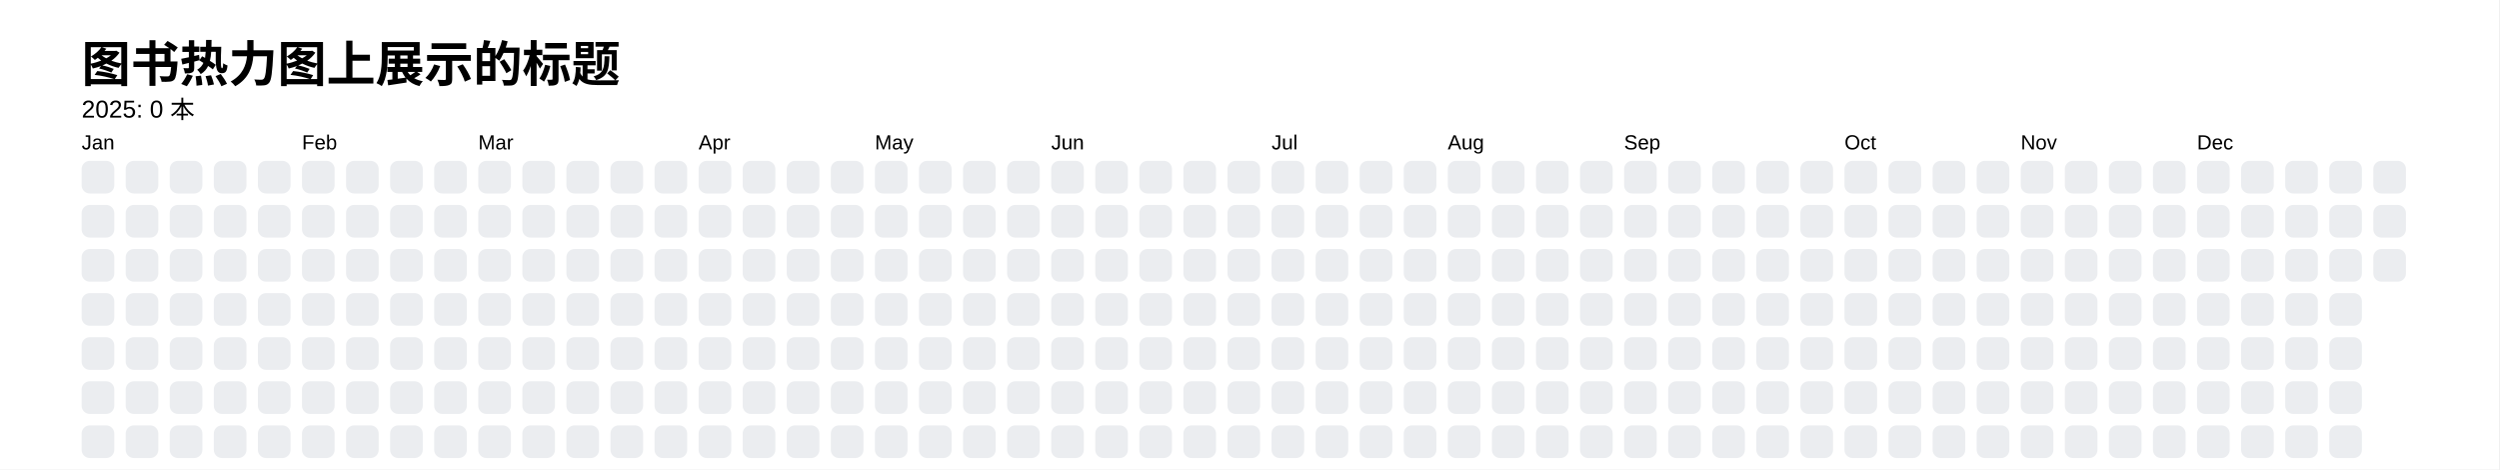
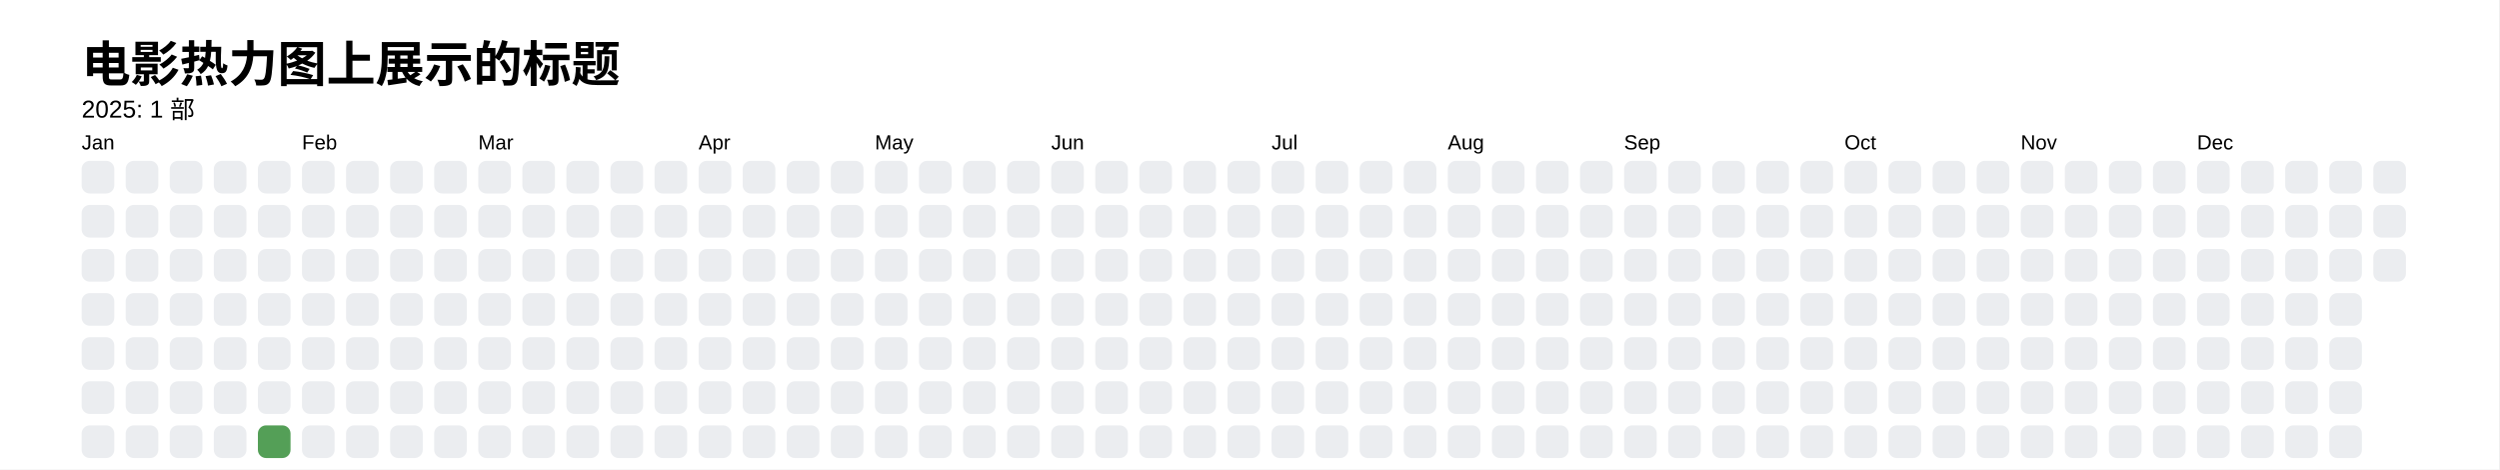
<svg xmlns="http://www.w3.org/2000/svg" baseProfile="full" height="57.5mm" version="1.1" viewBox="0,0,306.2,57.5" width="306.2mm">
  <defs />
  <rect fill="#FFFFFF" height="57.5" width="306.2" x="0" y="0" />
-   <text fill="#000000" style="font-size:6px; font-family:Arial; font-weight:bold;" x="10" y="10">图书热力图上展示的标题</text>
-   <text fill="#000000" style="font-size:3px; font-family:Arial;" x="10" y="14.4">2025: 0 本</text>
+   <text fill="#000000" style="font-size:6px; font-family:Arial; font-weight:bold;" x="10" y="10">电影热力图上展示的标题</text>
+   <text fill="#000000" style="font-size:3px; font-family:Arial;" x="10" y="14.4">2025: 1 部</text>
  <text fill="#000000" style="font-size:2.5px; font-family:Arial" x="10" y="18.3">Jan</text>
  <rect fill="#EBEDF0" height="4" rx="1" ry="1" width="4" x="10" y="19.7" />
  <rect fill="#EBEDF0" height="4" rx="1" ry="1" width="4" x="10" y="25.1" />
  <rect fill="#EBEDF0" height="4" rx="1" ry="1" width="4" x="10" y="30.5" />
  <rect fill="#EBEDF0" height="4" rx="1" ry="1" width="4" x="10" y="35.9" />
  <rect fill="#EBEDF0" height="4" rx="1" ry="1" width="4" x="10" y="41.3" />
  <rect fill="#EBEDF0" height="4" rx="1" ry="1" width="4" x="10" y="46.7" />
  <rect fill="#EBEDF0" height="4" rx="1" ry="1" width="4" x="10" y="52.1" />
  <rect fill="#EBEDF0" height="4" rx="1" ry="1" width="4" x="15.4" y="19.7" />
  <rect fill="#EBEDF0" height="4" rx="1" ry="1" width="4" x="15.4" y="25.1" />
  <rect fill="#EBEDF0" height="4" rx="1" ry="1" width="4" x="15.4" y="30.5" />
  <rect fill="#EBEDF0" height="4" rx="1" ry="1" width="4" x="15.4" y="35.9" />
  <rect fill="#EBEDF0" height="4" rx="1" ry="1" width="4" x="15.4" y="41.3" />
  <rect fill="#EBEDF0" height="4" rx="1" ry="1" width="4" x="15.4" y="46.7" />
  <rect fill="#EBEDF0" height="4" rx="1" ry="1" width="4" x="15.4" y="52.1" />
  <rect fill="#EBEDF0" height="4" rx="1" ry="1" width="4" x="20.8" y="19.7" />
  <rect fill="#EBEDF0" height="4" rx="1" ry="1" width="4" x="20.8" y="25.1" />
  <rect fill="#EBEDF0" height="4" rx="1" ry="1" width="4" x="20.8" y="30.5" />
  <rect fill="#EBEDF0" height="4" rx="1" ry="1" width="4" x="20.8" y="35.9" />
  <rect fill="#EBEDF0" height="4" rx="1" ry="1" width="4" x="20.8" y="41.3" />
  <rect fill="#EBEDF0" height="4" rx="1" ry="1" width="4" x="20.8" y="46.7" />
  <rect fill="#EBEDF0" height="4" rx="1" ry="1" width="4" x="20.8" y="52.1" />
  <rect fill="#EBEDF0" height="4" rx="1" ry="1" width="4" x="26.2" y="19.7" />
  <rect fill="#EBEDF0" height="4" rx="1" ry="1" width="4" x="26.2" y="25.1" />
  <rect fill="#EBEDF0" height="4" rx="1" ry="1" width="4" x="26.2" y="30.5" />
  <rect fill="#EBEDF0" height="4" rx="1" ry="1" width="4" x="26.2" y="35.9" />
  <rect fill="#EBEDF0" height="4" rx="1" ry="1" width="4" x="26.2" y="41.3" />
  <rect fill="#EBEDF0" height="4" rx="1" ry="1" width="4" x="26.2" y="46.7" />
  <rect fill="#EBEDF0" height="4" rx="1" ry="1" width="4" x="26.2" y="52.1" />
  <rect fill="#EBEDF0" height="4" rx="1" ry="1" width="4" x="31.6" y="19.7" />
  <rect fill="#EBEDF0" height="4" rx="1" ry="1" width="4" x="31.6" y="25.1" />
  <rect fill="#EBEDF0" height="4" rx="1" ry="1" width="4" x="31.6" y="30.5" />
  <rect fill="#EBEDF0" height="4" rx="1" ry="1" width="4" x="31.6" y="35.9" />
  <rect fill="#EBEDF0" height="4" rx="1" ry="1" width="4" x="31.6" y="41.3" />
  <rect fill="#EBEDF0" height="4" rx="1" ry="1" width="4" x="31.6" y="46.7" />
-   <rect fill="#EBEDF0" height="4" rx="1" ry="1" width="4" x="31.6" y="52.1" />
+   <rect fill="#549f57" height="4" rx="1" ry="1" width="4" x="31.6" y="52.1" />
  <text fill="#000000" style="font-size:2.5px; font-family:Arial" x="37.0" y="18.3">Feb</text>
  <rect fill="#EBEDF0" height="4" rx="1" ry="1" width="4" x="37.0" y="19.7" />
  <rect fill="#EBEDF0" height="4" rx="1" ry="1" width="4" x="37.0" y="25.1" />
  <rect fill="#EBEDF0" height="4" rx="1" ry="1" width="4" x="37.0" y="30.5" />
  <rect fill="#EBEDF0" height="4" rx="1" ry="1" width="4" x="37.0" y="35.9" />
  <rect fill="#EBEDF0" height="4" rx="1" ry="1" width="4" x="37.0" y="41.3" />
  <rect fill="#EBEDF0" height="4" rx="1" ry="1" width="4" x="37.0" y="46.7" />
  <rect fill="#EBEDF0" height="4" rx="1" ry="1" width="4" x="37.0" y="52.1" />
  <rect fill="#EBEDF0" height="4" rx="1" ry="1" width="4" x="42.4" y="19.7" />
  <rect fill="#EBEDF0" height="4" rx="1" ry="1" width="4" x="42.4" y="25.1" />
  <rect fill="#EBEDF0" height="4" rx="1" ry="1" width="4" x="42.4" y="30.5" />
  <rect fill="#EBEDF0" height="4" rx="1" ry="1" width="4" x="42.4" y="35.9" />
  <rect fill="#EBEDF0" height="4" rx="1" ry="1" width="4" x="42.4" y="41.3" />
  <rect fill="#EBEDF0" height="4" rx="1" ry="1" width="4" x="42.4" y="46.7" />
  <rect fill="#EBEDF0" height="4" rx="1" ry="1" width="4" x="42.4" y="52.1" />
  <rect fill="#EBEDF0" height="4" rx="1" ry="1" width="4" x="47.8" y="19.7" />
  <rect fill="#EBEDF0" height="4" rx="1" ry="1" width="4" x="47.8" y="25.1" />
  <rect fill="#EBEDF0" height="4" rx="1" ry="1" width="4" x="47.8" y="30.5" />
  <rect fill="#EBEDF0" height="4" rx="1" ry="1" width="4" x="47.8" y="35.9" />
  <rect fill="#EBEDF0" height="4" rx="1" ry="1" width="4" x="47.8" y="41.3" />
  <rect fill="#EBEDF0" height="4" rx="1" ry="1" width="4" x="47.8" y="46.7" />
  <rect fill="#EBEDF0" height="4" rx="1" ry="1" width="4" x="47.8" y="52.1" />
  <rect fill="#EBEDF0" height="4" rx="1" ry="1" width="4" x="53.2" y="19.7" />
  <rect fill="#EBEDF0" height="4" rx="1" ry="1" width="4" x="53.2" y="25.1" />
  <rect fill="#EBEDF0" height="4" rx="1" ry="1" width="4" x="53.2" y="30.5" />
  <rect fill="#EBEDF0" height="4" rx="1" ry="1" width="4" x="53.2" y="35.9" />
  <rect fill="#EBEDF0" height="4" rx="1" ry="1" width="4" x="53.2" y="41.3" />
  <rect fill="#EBEDF0" height="4" rx="1" ry="1" width="4" x="53.2" y="46.7" />
  <rect fill="#EBEDF0" height="4" rx="1" ry="1" width="4" x="53.2" y="52.1" />
  <text fill="#000000" style="font-size:2.5px; font-family:Arial" x="58.6" y="18.3">Mar</text>
  <rect fill="#EBEDF0" height="4" rx="1" ry="1" width="4" x="58.6" y="19.7" />
  <rect fill="#EBEDF0" height="4" rx="1" ry="1" width="4" x="58.6" y="25.1" />
  <rect fill="#EBEDF0" height="4" rx="1" ry="1" width="4" x="58.6" y="30.5" />
  <rect fill="#EBEDF0" height="4" rx="1" ry="1" width="4" x="58.6" y="35.9" />
  <rect fill="#EBEDF0" height="4" rx="1" ry="1" width="4" x="58.6" y="41.3" />
  <rect fill="#EBEDF0" height="4" rx="1" ry="1" width="4" x="58.6" y="46.7" />
  <rect fill="#EBEDF0" height="4" rx="1" ry="1" width="4" x="58.6" y="52.1" />
  <rect fill="#EBEDF0" height="4" rx="1" ry="1" width="4" x="64" y="19.7" />
  <rect fill="#EBEDF0" height="4" rx="1" ry="1" width="4" x="64" y="25.1" />
  <rect fill="#EBEDF0" height="4" rx="1" ry="1" width="4" x="64" y="30.5" />
  <rect fill="#EBEDF0" height="4" rx="1" ry="1" width="4" x="64" y="35.9" />
  <rect fill="#EBEDF0" height="4" rx="1" ry="1" width="4" x="64" y="41.3" />
  <rect fill="#EBEDF0" height="4" rx="1" ry="1" width="4" x="64" y="46.7" />
  <rect fill="#EBEDF0" height="4" rx="1" ry="1" width="4" x="64" y="52.1" />
  <rect fill="#EBEDF0" height="4" rx="1" ry="1" width="4" x="69.4" y="19.7" />
  <rect fill="#EBEDF0" height="4" rx="1" ry="1" width="4" x="69.4" y="25.1" />
  <rect fill="#EBEDF0" height="4" rx="1" ry="1" width="4" x="69.4" y="30.5" />
  <rect fill="#EBEDF0" height="4" rx="1" ry="1" width="4" x="69.4" y="35.9" />
  <rect fill="#EBEDF0" height="4" rx="1" ry="1" width="4" x="69.4" y="41.3" />
  <rect fill="#EBEDF0" height="4" rx="1" ry="1" width="4" x="69.4" y="46.7" />
  <rect fill="#EBEDF0" height="4" rx="1" ry="1" width="4" x="69.4" y="52.1" />
  <rect fill="#EBEDF0" height="4" rx="1" ry="1" width="4" x="74.8" y="19.7" />
  <rect fill="#EBEDF0" height="4" rx="1" ry="1" width="4" x="74.8" y="25.1" />
  <rect fill="#EBEDF0" height="4" rx="1" ry="1" width="4" x="74.8" y="30.5" />
  <rect fill="#EBEDF0" height="4" rx="1" ry="1" width="4" x="74.8" y="35.9" />
  <rect fill="#EBEDF0" height="4" rx="1" ry="1" width="4" x="74.8" y="41.3" />
  <rect fill="#EBEDF0" height="4" rx="1" ry="1" width="4" x="74.8" y="46.7" />
  <rect fill="#EBEDF0" height="4" rx="1" ry="1" width="4" x="74.8" y="52.1" />
  <rect fill="#EBEDF0" height="4" rx="1" ry="1" width="4" x="80.2" y="19.7" />
  <rect fill="#EBEDF0" height="4" rx="1" ry="1" width="4" x="80.2" y="25.1" />
  <rect fill="#EBEDF0" height="4" rx="1" ry="1" width="4" x="80.2" y="30.5" />
  <rect fill="#EBEDF0" height="4" rx="1" ry="1" width="4" x="80.2" y="35.9" />
  <rect fill="#EBEDF0" height="4" rx="1" ry="1" width="4" x="80.2" y="41.3" />
  <rect fill="#EBEDF0" height="4" rx="1" ry="1" width="4" x="80.2" y="46.7" />
  <rect fill="#EBEDF0" height="4" rx="1" ry="1" width="4" x="80.2" y="52.1" />
  <text fill="#000000" style="font-size:2.5px; font-family:Arial" x="85.6" y="18.3">Apr</text>
  <rect fill="#EBEDF0" height="4" rx="1" ry="1" width="4" x="85.6" y="19.7" />
  <rect fill="#EBEDF0" height="4" rx="1" ry="1" width="4" x="85.6" y="25.1" />
  <rect fill="#EBEDF0" height="4" rx="1" ry="1" width="4" x="85.6" y="30.5" />
  <rect fill="#EBEDF0" height="4" rx="1" ry="1" width="4" x="85.6" y="35.9" />
  <rect fill="#EBEDF0" height="4" rx="1" ry="1" width="4" x="85.6" y="41.3" />
  <rect fill="#EBEDF0" height="4" rx="1" ry="1" width="4" x="85.6" y="46.7" />
  <rect fill="#EBEDF0" height="4" rx="1" ry="1" width="4" x="85.6" y="52.1" />
  <rect fill="#EBEDF0" height="4" rx="1" ry="1" width="4" x="91" y="19.7" />
  <rect fill="#EBEDF0" height="4" rx="1" ry="1" width="4" x="91" y="25.1" />
  <rect fill="#EBEDF0" height="4" rx="1" ry="1" width="4" x="91" y="30.5" />
  <rect fill="#EBEDF0" height="4" rx="1" ry="1" width="4" x="91" y="35.9" />
  <rect fill="#EBEDF0" height="4" rx="1" ry="1" width="4" x="91" y="41.3" />
  <rect fill="#EBEDF0" height="4" rx="1" ry="1" width="4" x="91" y="46.7" />
  <rect fill="#EBEDF0" height="4" rx="1" ry="1" width="4" x="91" y="52.1" />
  <rect fill="#EBEDF0" height="4" rx="1" ry="1" width="4" x="96.4" y="19.7" />
  <rect fill="#EBEDF0" height="4" rx="1" ry="1" width="4" x="96.4" y="25.1" />
  <rect fill="#EBEDF0" height="4" rx="1" ry="1" width="4" x="96.4" y="30.5" />
  <rect fill="#EBEDF0" height="4" rx="1" ry="1" width="4" x="96.4" y="35.9" />
  <rect fill="#EBEDF0" height="4" rx="1" ry="1" width="4" x="96.4" y="41.3" />
  <rect fill="#EBEDF0" height="4" rx="1" ry="1" width="4" x="96.4" y="46.7" />
  <rect fill="#EBEDF0" height="4" rx="1" ry="1" width="4" x="96.4" y="52.1" />
  <rect fill="#EBEDF0" height="4" rx="1" ry="1" width="4" x="101.8" y="19.7" />
  <rect fill="#EBEDF0" height="4" rx="1" ry="1" width="4" x="101.8" y="25.1" />
  <rect fill="#EBEDF0" height="4" rx="1" ry="1" width="4" x="101.8" y="30.5" />
  <rect fill="#EBEDF0" height="4" rx="1" ry="1" width="4" x="101.8" y="35.9" />
  <rect fill="#EBEDF0" height="4" rx="1" ry="1" width="4" x="101.8" y="41.3" />
  <rect fill="#EBEDF0" height="4" rx="1" ry="1" width="4" x="101.8" y="46.7" />
  <rect fill="#EBEDF0" height="4" rx="1" ry="1" width="4" x="101.8" y="52.1" />
  <text fill="#000000" style="font-size:2.5px; font-family:Arial" x="107.2" y="18.3">May</text>
  <rect fill="#EBEDF0" height="4" rx="1" ry="1" width="4" x="107.2" y="19.7" />
  <rect fill="#EBEDF0" height="4" rx="1" ry="1" width="4" x="107.2" y="25.1" />
  <rect fill="#EBEDF0" height="4" rx="1" ry="1" width="4" x="107.2" y="30.5" />
  <rect fill="#EBEDF0" height="4" rx="1" ry="1" width="4" x="107.2" y="35.9" />
  <rect fill="#EBEDF0" height="4" rx="1" ry="1" width="4" x="107.2" y="41.3" />
  <rect fill="#EBEDF0" height="4" rx="1" ry="1" width="4" x="107.2" y="46.7" />
  <rect fill="#EBEDF0" height="4" rx="1" ry="1" width="4" x="107.2" y="52.1" />
  <rect fill="#EBEDF0" height="4" rx="1" ry="1" width="4" x="112.6" y="19.7" />
  <rect fill="#EBEDF0" height="4" rx="1" ry="1" width="4" x="112.6" y="25.1" />
  <rect fill="#EBEDF0" height="4" rx="1" ry="1" width="4" x="112.6" y="30.5" />
  <rect fill="#EBEDF0" height="4" rx="1" ry="1" width="4" x="112.6" y="35.9" />
  <rect fill="#EBEDF0" height="4" rx="1" ry="1" width="4" x="112.6" y="41.3" />
  <rect fill="#EBEDF0" height="4" rx="1" ry="1" width="4" x="112.6" y="46.7" />
  <rect fill="#EBEDF0" height="4" rx="1" ry="1" width="4" x="112.6" y="52.1" />
  <rect fill="#EBEDF0" height="4" rx="1" ry="1" width="4" x="118" y="19.7" />
  <rect fill="#EBEDF0" height="4" rx="1" ry="1" width="4" x="118" y="25.1" />
  <rect fill="#EBEDF0" height="4" rx="1" ry="1" width="4" x="118" y="30.5" />
  <rect fill="#EBEDF0" height="4" rx="1" ry="1" width="4" x="118" y="35.9" />
  <rect fill="#EBEDF0" height="4" rx="1" ry="1" width="4" x="118" y="41.3" />
  <rect fill="#EBEDF0" height="4" rx="1" ry="1" width="4" x="118" y="46.7" />
  <rect fill="#EBEDF0" height="4" rx="1" ry="1" width="4" x="118" y="52.1" />
  <rect fill="#EBEDF0" height="4" rx="1" ry="1" width="4" x="123.4" y="19.7" />
  <rect fill="#EBEDF0" height="4" rx="1" ry="1" width="4" x="123.4" y="25.1" />
  <rect fill="#EBEDF0" height="4" rx="1" ry="1" width="4" x="123.4" y="30.5" />
  <rect fill="#EBEDF0" height="4" rx="1" ry="1" width="4" x="123.4" y="35.9" />
  <rect fill="#EBEDF0" height="4" rx="1" ry="1" width="4" x="123.4" y="41.3" />
  <rect fill="#EBEDF0" height="4" rx="1" ry="1" width="4" x="123.4" y="46.7" />
  <rect fill="#EBEDF0" height="4" rx="1" ry="1" width="4" x="123.4" y="52.1" />
  <text fill="#000000" style="font-size:2.5px; font-family:Arial" x="128.8" y="18.3">Jun</text>
  <rect fill="#EBEDF0" height="4" rx="1" ry="1" width="4" x="128.8" y="19.7" />
  <rect fill="#EBEDF0" height="4" rx="1" ry="1" width="4" x="128.8" y="25.1" />
  <rect fill="#EBEDF0" height="4" rx="1" ry="1" width="4" x="128.8" y="30.5" />
  <rect fill="#EBEDF0" height="4" rx="1" ry="1" width="4" x="128.8" y="35.9" />
  <rect fill="#EBEDF0" height="4" rx="1" ry="1" width="4" x="128.8" y="41.3" />
  <rect fill="#EBEDF0" height="4" rx="1" ry="1" width="4" x="128.8" y="46.7" />
  <rect fill="#EBEDF0" height="4" rx="1" ry="1" width="4" x="128.8" y="52.1" />
  <rect fill="#EBEDF0" height="4" rx="1" ry="1" width="4" x="134.2" y="19.7" />
  <rect fill="#EBEDF0" height="4" rx="1" ry="1" width="4" x="134.2" y="25.1" />
  <rect fill="#EBEDF0" height="4" rx="1" ry="1" width="4" x="134.2" y="30.5" />
  <rect fill="#EBEDF0" height="4" rx="1" ry="1" width="4" x="134.2" y="35.9" />
  <rect fill="#EBEDF0" height="4" rx="1" ry="1" width="4" x="134.2" y="41.3" />
  <rect fill="#EBEDF0" height="4" rx="1" ry="1" width="4" x="134.2" y="46.7" />
  <rect fill="#EBEDF0" height="4" rx="1" ry="1" width="4" x="134.2" y="52.1" />
  <rect fill="#EBEDF0" height="4" rx="1" ry="1" width="4" x="139.6" y="19.7" />
  <rect fill="#EBEDF0" height="4" rx="1" ry="1" width="4" x="139.6" y="25.1" />
  <rect fill="#EBEDF0" height="4" rx="1" ry="1" width="4" x="139.6" y="30.5" />
  <rect fill="#EBEDF0" height="4" rx="1" ry="1" width="4" x="139.6" y="35.9" />
  <rect fill="#EBEDF0" height="4" rx="1" ry="1" width="4" x="139.6" y="41.3" />
  <rect fill="#EBEDF0" height="4" rx="1" ry="1" width="4" x="139.6" y="46.7" />
  <rect fill="#EBEDF0" height="4" rx="1" ry="1" width="4" x="139.6" y="52.1" />
  <rect fill="#EBEDF0" height="4" rx="1" ry="1" width="4" x="145" y="19.7" />
  <rect fill="#EBEDF0" height="4" rx="1" ry="1" width="4" x="145" y="25.1" />
  <rect fill="#EBEDF0" height="4" rx="1" ry="1" width="4" x="145" y="30.5" />
  <rect fill="#EBEDF0" height="4" rx="1" ry="1" width="4" x="145" y="35.9" />
  <rect fill="#EBEDF0" height="4" rx="1" ry="1" width="4" x="145" y="41.3" />
  <rect fill="#EBEDF0" height="4" rx="1" ry="1" width="4" x="145" y="46.7" />
  <rect fill="#EBEDF0" height="4" rx="1" ry="1" width="4" x="145" y="52.1" />
  <rect fill="#EBEDF0" height="4" rx="1" ry="1" width="4" x="150.4" y="19.7" />
  <rect fill="#EBEDF0" height="4" rx="1" ry="1" width="4" x="150.4" y="25.1" />
  <rect fill="#EBEDF0" height="4" rx="1" ry="1" width="4" x="150.4" y="30.5" />
  <rect fill="#EBEDF0" height="4" rx="1" ry="1" width="4" x="150.4" y="35.9" />
  <rect fill="#EBEDF0" height="4" rx="1" ry="1" width="4" x="150.4" y="41.3" />
  <rect fill="#EBEDF0" height="4" rx="1" ry="1" width="4" x="150.4" y="46.7" />
  <rect fill="#EBEDF0" height="4" rx="1" ry="1" width="4" x="150.4" y="52.1" />
  <text fill="#000000" style="font-size:2.5px; font-family:Arial" x="155.8" y="18.3">Jul</text>
  <rect fill="#EBEDF0" height="4" rx="1" ry="1" width="4" x="155.8" y="19.7" />
  <rect fill="#EBEDF0" height="4" rx="1" ry="1" width="4" x="155.8" y="25.1" />
  <rect fill="#EBEDF0" height="4" rx="1" ry="1" width="4" x="155.8" y="30.5" />
  <rect fill="#EBEDF0" height="4" rx="1" ry="1" width="4" x="155.8" y="35.9" />
  <rect fill="#EBEDF0" height="4" rx="1" ry="1" width="4" x="155.8" y="41.3" />
  <rect fill="#EBEDF0" height="4" rx="1" ry="1" width="4" x="155.8" y="46.7" />
  <rect fill="#EBEDF0" height="4" rx="1" ry="1" width="4" x="155.8" y="52.1" />
  <rect fill="#EBEDF0" height="4" rx="1" ry="1" width="4" x="161.2" y="19.7" />
  <rect fill="#EBEDF0" height="4" rx="1" ry="1" width="4" x="161.2" y="25.1" />
  <rect fill="#EBEDF0" height="4" rx="1" ry="1" width="4" x="161.2" y="30.5" />
  <rect fill="#EBEDF0" height="4" rx="1" ry="1" width="4" x="161.2" y="35.9" />
  <rect fill="#EBEDF0" height="4" rx="1" ry="1" width="4" x="161.2" y="41.3" />
  <rect fill="#EBEDF0" height="4" rx="1" ry="1" width="4" x="161.2" y="46.7" />
  <rect fill="#EBEDF0" height="4" rx="1" ry="1" width="4" x="161.2" y="52.1" />
  <rect fill="#EBEDF0" height="4" rx="1" ry="1" width="4" x="166.6" y="19.7" />
  <rect fill="#EBEDF0" height="4" rx="1" ry="1" width="4" x="166.6" y="25.1" />
  <rect fill="#EBEDF0" height="4" rx="1" ry="1" width="4" x="166.6" y="30.5" />
  <rect fill="#EBEDF0" height="4" rx="1" ry="1" width="4" x="166.6" y="35.9" />
  <rect fill="#EBEDF0" height="4" rx="1" ry="1" width="4" x="166.6" y="41.3" />
  <rect fill="#EBEDF0" height="4" rx="1" ry="1" width="4" x="166.6" y="46.7" />
  <rect fill="#EBEDF0" height="4" rx="1" ry="1" width="4" x="166.6" y="52.1" />
  <rect fill="#EBEDF0" height="4" rx="1" ry="1" width="4" x="172" y="19.7" />
  <rect fill="#EBEDF0" height="4" rx="1" ry="1" width="4" x="172" y="25.1" />
  <rect fill="#EBEDF0" height="4" rx="1" ry="1" width="4" x="172" y="30.5" />
  <rect fill="#EBEDF0" height="4" rx="1" ry="1" width="4" x="172" y="35.9" />
  <rect fill="#EBEDF0" height="4" rx="1" ry="1" width="4" x="172" y="41.3" />
  <rect fill="#EBEDF0" height="4" rx="1" ry="1" width="4" x="172" y="46.7" />
  <rect fill="#EBEDF0" height="4" rx="1" ry="1" width="4" x="172" y="52.1" />
  <text fill="#000000" style="font-size:2.5px; font-family:Arial" x="177.4" y="18.3">Aug</text>
  <rect fill="#EBEDF0" height="4" rx="1" ry="1" width="4" x="177.4" y="19.7" />
  <rect fill="#EBEDF0" height="4" rx="1" ry="1" width="4" x="177.4" y="25.1" />
  <rect fill="#EBEDF0" height="4" rx="1" ry="1" width="4" x="177.4" y="30.5" />
  <rect fill="#EBEDF0" height="4" rx="1" ry="1" width="4" x="177.4" y="35.9" />
  <rect fill="#EBEDF0" height="4" rx="1" ry="1" width="4" x="177.4" y="41.3" />
  <rect fill="#EBEDF0" height="4" rx="1" ry="1" width="4" x="177.4" y="46.7" />
  <rect fill="#EBEDF0" height="4" rx="1" ry="1" width="4" x="177.4" y="52.1" />
  <rect fill="#EBEDF0" height="4" rx="1" ry="1" width="4" x="182.8" y="19.7" />
  <rect fill="#EBEDF0" height="4" rx="1" ry="1" width="4" x="182.8" y="25.1" />
  <rect fill="#EBEDF0" height="4" rx="1" ry="1" width="4" x="182.8" y="30.5" />
  <rect fill="#EBEDF0" height="4" rx="1" ry="1" width="4" x="182.8" y="35.9" />
  <rect fill="#EBEDF0" height="4" rx="1" ry="1" width="4" x="182.8" y="41.3" />
  <rect fill="#EBEDF0" height="4" rx="1" ry="1" width="4" x="182.8" y="46.7" />
  <rect fill="#EBEDF0" height="4" rx="1" ry="1" width="4" x="182.8" y="52.1" />
  <rect fill="#EBEDF0" height="4" rx="1" ry="1" width="4" x="188.2" y="19.7" />
  <rect fill="#EBEDF0" height="4" rx="1" ry="1" width="4" x="188.2" y="25.1" />
  <rect fill="#EBEDF0" height="4" rx="1" ry="1" width="4" x="188.2" y="30.5" />
  <rect fill="#EBEDF0" height="4" rx="1" ry="1" width="4" x="188.2" y="35.9" />
  <rect fill="#EBEDF0" height="4" rx="1" ry="1" width="4" x="188.2" y="41.3" />
  <rect fill="#EBEDF0" height="4" rx="1" ry="1" width="4" x="188.2" y="46.7" />
  <rect fill="#EBEDF0" height="4" rx="1" ry="1" width="4" x="188.2" y="52.1" />
  <rect fill="#EBEDF0" height="4" rx="1" ry="1" width="4" x="193.6" y="19.7" />
  <rect fill="#EBEDF0" height="4" rx="1" ry="1" width="4" x="193.6" y="25.1" />
  <rect fill="#EBEDF0" height="4" rx="1" ry="1" width="4" x="193.6" y="30.5" />
  <rect fill="#EBEDF0" height="4" rx="1" ry="1" width="4" x="193.6" y="35.9" />
  <rect fill="#EBEDF0" height="4" rx="1" ry="1" width="4" x="193.6" y="41.3" />
  <rect fill="#EBEDF0" height="4" rx="1" ry="1" width="4" x="193.6" y="46.7" />
  <rect fill="#EBEDF0" height="4" rx="1" ry="1" width="4" x="193.6" y="52.1" />
  <text fill="#000000" style="font-size:2.5px; font-family:Arial" x="199" y="18.3">Sep</text>
  <rect fill="#EBEDF0" height="4" rx="1" ry="1" width="4" x="199" y="19.7" />
  <rect fill="#EBEDF0" height="4" rx="1" ry="1" width="4" x="199" y="25.1" />
  <rect fill="#EBEDF0" height="4" rx="1" ry="1" width="4" x="199" y="30.5" />
  <rect fill="#EBEDF0" height="4" rx="1" ry="1" width="4" x="199" y="35.9" />
  <rect fill="#EBEDF0" height="4" rx="1" ry="1" width="4" x="199" y="41.3" />
  <rect fill="#EBEDF0" height="4" rx="1" ry="1" width="4" x="199" y="46.7" />
  <rect fill="#EBEDF0" height="4" rx="1" ry="1" width="4" x="199" y="52.1" />
  <rect fill="#EBEDF0" height="4" rx="1" ry="1" width="4" x="204.4" y="19.7" />
  <rect fill="#EBEDF0" height="4" rx="1" ry="1" width="4" x="204.4" y="25.1" />
  <rect fill="#EBEDF0" height="4" rx="1" ry="1" width="4" x="204.4" y="30.5" />
  <rect fill="#EBEDF0" height="4" rx="1" ry="1" width="4" x="204.4" y="35.9" />
  <rect fill="#EBEDF0" height="4" rx="1" ry="1" width="4" x="204.4" y="41.3" />
  <rect fill="#EBEDF0" height="4" rx="1" ry="1" width="4" x="204.4" y="46.7" />
  <rect fill="#EBEDF0" height="4" rx="1" ry="1" width="4" x="204.4" y="52.1" />
  <rect fill="#EBEDF0" height="4" rx="1" ry="1" width="4" x="209.8" y="19.7" />
  <rect fill="#EBEDF0" height="4" rx="1" ry="1" width="4" x="209.8" y="25.1" />
  <rect fill="#EBEDF0" height="4" rx="1" ry="1" width="4" x="209.8" y="30.5" />
  <rect fill="#EBEDF0" height="4" rx="1" ry="1" width="4" x="209.8" y="35.9" />
  <rect fill="#EBEDF0" height="4" rx="1" ry="1" width="4" x="209.8" y="41.3" />
  <rect fill="#EBEDF0" height="4" rx="1" ry="1" width="4" x="209.8" y="46.7" />
  <rect fill="#EBEDF0" height="4" rx="1" ry="1" width="4" x="209.8" y="52.1" />
  <rect fill="#EBEDF0" height="4" rx="1" ry="1" width="4" x="215.2" y="19.7" />
  <rect fill="#EBEDF0" height="4" rx="1" ry="1" width="4" x="215.2" y="25.1" />
  <rect fill="#EBEDF0" height="4" rx="1" ry="1" width="4" x="215.2" y="30.5" />
  <rect fill="#EBEDF0" height="4" rx="1" ry="1" width="4" x="215.2" y="35.9" />
  <rect fill="#EBEDF0" height="4" rx="1" ry="1" width="4" x="215.2" y="41.3" />
  <rect fill="#EBEDF0" height="4" rx="1" ry="1" width="4" x="215.2" y="46.7" />
  <rect fill="#EBEDF0" height="4" rx="1" ry="1" width="4" x="215.2" y="52.1" />
  <rect fill="#EBEDF0" height="4" rx="1" ry="1" width="4" x="220.6" y="19.7" />
  <rect fill="#EBEDF0" height="4" rx="1" ry="1" width="4" x="220.6" y="25.1" />
  <rect fill="#EBEDF0" height="4" rx="1" ry="1" width="4" x="220.6" y="30.5" />
  <rect fill="#EBEDF0" height="4" rx="1" ry="1" width="4" x="220.6" y="35.9" />
  <rect fill="#EBEDF0" height="4" rx="1" ry="1" width="4" x="220.6" y="41.3" />
  <rect fill="#EBEDF0" height="4" rx="1" ry="1" width="4" x="220.6" y="46.7" />
  <rect fill="#EBEDF0" height="4" rx="1" ry="1" width="4" x="220.6" y="52.1" />
  <text fill="#000000" style="font-size:2.5px; font-family:Arial" x="226" y="18.3">Oct</text>
  <rect fill="#EBEDF0" height="4" rx="1" ry="1" width="4" x="226" y="19.7" />
  <rect fill="#EBEDF0" height="4" rx="1" ry="1" width="4" x="226" y="25.1" />
  <rect fill="#EBEDF0" height="4" rx="1" ry="1" width="4" x="226" y="30.5" />
  <rect fill="#EBEDF0" height="4" rx="1" ry="1" width="4" x="226" y="35.9" />
  <rect fill="#EBEDF0" height="4" rx="1" ry="1" width="4" x="226" y="41.3" />
  <rect fill="#EBEDF0" height="4" rx="1" ry="1" width="4" x="226" y="46.7" />
  <rect fill="#EBEDF0" height="4" rx="1" ry="1" width="4" x="226" y="52.1" />
  <rect fill="#EBEDF0" height="4" rx="1" ry="1" width="4" x="231.4" y="19.7" />
  <rect fill="#EBEDF0" height="4" rx="1" ry="1" width="4" x="231.4" y="25.1" />
  <rect fill="#EBEDF0" height="4" rx="1" ry="1" width="4" x="231.4" y="30.5" />
  <rect fill="#EBEDF0" height="4" rx="1" ry="1" width="4" x="231.4" y="35.9" />
  <rect fill="#EBEDF0" height="4" rx="1" ry="1" width="4" x="231.4" y="41.3" />
  <rect fill="#EBEDF0" height="4" rx="1" ry="1" width="4" x="231.4" y="46.7" />
  <rect fill="#EBEDF0" height="4" rx="1" ry="1" width="4" x="231.4" y="52.1" />
  <rect fill="#EBEDF0" height="4" rx="1" ry="1" width="4" x="236.8" y="19.7" />
  <rect fill="#EBEDF0" height="4" rx="1" ry="1" width="4" x="236.8" y="25.1" />
  <rect fill="#EBEDF0" height="4" rx="1" ry="1" width="4" x="236.8" y="30.5" />
  <rect fill="#EBEDF0" height="4" rx="1" ry="1" width="4" x="236.8" y="35.9" />
  <rect fill="#EBEDF0" height="4" rx="1" ry="1" width="4" x="236.8" y="41.3" />
  <rect fill="#EBEDF0" height="4" rx="1" ry="1" width="4" x="236.8" y="46.7" />
  <rect fill="#EBEDF0" height="4" rx="1" ry="1" width="4" x="236.8" y="52.1" />
  <rect fill="#EBEDF0" height="4" rx="1" ry="1" width="4" x="242.2" y="19.7" />
  <rect fill="#EBEDF0" height="4" rx="1" ry="1" width="4" x="242.2" y="25.1" />
  <rect fill="#EBEDF0" height="4" rx="1" ry="1" width="4" x="242.2" y="30.5" />
  <rect fill="#EBEDF0" height="4" rx="1" ry="1" width="4" x="242.2" y="35.9" />
  <rect fill="#EBEDF0" height="4" rx="1" ry="1" width="4" x="242.2" y="41.3" />
  <rect fill="#EBEDF0" height="4" rx="1" ry="1" width="4" x="242.2" y="46.7" />
  <rect fill="#EBEDF0" height="4" rx="1" ry="1" width="4" x="242.2" y="52.1" />
  <text fill="#000000" style="font-size:2.5px; font-family:Arial" x="247.6" y="18.3">Nov</text>
  <rect fill="#EBEDF0" height="4" rx="1" ry="1" width="4" x="247.6" y="19.7" />
  <rect fill="#EBEDF0" height="4" rx="1" ry="1" width="4" x="247.6" y="25.1" />
  <rect fill="#EBEDF0" height="4" rx="1" ry="1" width="4" x="247.6" y="30.5" />
  <rect fill="#EBEDF0" height="4" rx="1" ry="1" width="4" x="247.6" y="35.9" />
  <rect fill="#EBEDF0" height="4" rx="1" ry="1" width="4" x="247.6" y="41.3" />
  <rect fill="#EBEDF0" height="4" rx="1" ry="1" width="4" x="247.6" y="46.7" />
  <rect fill="#EBEDF0" height="4" rx="1" ry="1" width="4" x="247.6" y="52.1" />
  <rect fill="#EBEDF0" height="4" rx="1" ry="1" width="4" x="253" y="19.7" />
  <rect fill="#EBEDF0" height="4" rx="1" ry="1" width="4" x="253" y="25.1" />
  <rect fill="#EBEDF0" height="4" rx="1" ry="1" width="4" x="253" y="30.5" />
  <rect fill="#EBEDF0" height="4" rx="1" ry="1" width="4" x="253" y="35.9" />
  <rect fill="#EBEDF0" height="4" rx="1" ry="1" width="4" x="253" y="41.3" />
  <rect fill="#EBEDF0" height="4" rx="1" ry="1" width="4" x="253" y="46.7" />
  <rect fill="#EBEDF0" height="4" rx="1" ry="1" width="4" x="253" y="52.1" />
  <rect fill="#EBEDF0" height="4" rx="1" ry="1" width="4" x="258.4" y="19.7" />
  <rect fill="#EBEDF0" height="4" rx="1" ry="1" width="4" x="258.4" y="25.1" />
  <rect fill="#EBEDF0" height="4" rx="1" ry="1" width="4" x="258.4" y="30.5" />
  <rect fill="#EBEDF0" height="4" rx="1" ry="1" width="4" x="258.4" y="35.9" />
  <rect fill="#EBEDF0" height="4" rx="1" ry="1" width="4" x="258.4" y="41.3" />
  <rect fill="#EBEDF0" height="4" rx="1" ry="1" width="4" x="258.4" y="46.7" />
  <rect fill="#EBEDF0" height="4" rx="1" ry="1" width="4" x="258.4" y="52.1" />
  <rect fill="#EBEDF0" height="4" rx="1" ry="1" width="4" x="263.8" y="19.7" />
  <rect fill="#EBEDF0" height="4" rx="1" ry="1" width="4" x="263.8" y="25.1" />
  <rect fill="#EBEDF0" height="4" rx="1" ry="1" width="4" x="263.8" y="30.5" />
  <rect fill="#EBEDF0" height="4" rx="1" ry="1" width="4" x="263.8" y="35.9" />
  <rect fill="#EBEDF0" height="4" rx="1" ry="1" width="4" x="263.8" y="41.3" />
  <rect fill="#EBEDF0" height="4" rx="1" ry="1" width="4" x="263.8" y="46.7" />
  <rect fill="#EBEDF0" height="4" rx="1" ry="1" width="4" x="263.8" y="52.1" />
  <text fill="#000000" style="font-size:2.5px; font-family:Arial" x="269.2" y="18.3">Dec</text>
  <rect fill="#EBEDF0" height="4" rx="1" ry="1" width="4" x="269.2" y="19.7" />
  <rect fill="#EBEDF0" height="4" rx="1" ry="1" width="4" x="269.2" y="25.1" />
  <rect fill="#EBEDF0" height="4" rx="1" ry="1" width="4" x="269.2" y="30.5" />
  <rect fill="#EBEDF0" height="4" rx="1" ry="1" width="4" x="269.2" y="35.9" />
  <rect fill="#EBEDF0" height="4" rx="1" ry="1" width="4" x="269.2" y="41.3" />
  <rect fill="#EBEDF0" height="4" rx="1" ry="1" width="4" x="269.2" y="46.7" />
  <rect fill="#EBEDF0" height="4" rx="1" ry="1" width="4" x="269.2" y="52.1" />
  <rect fill="#EBEDF0" height="4" rx="1" ry="1" width="4" x="274.6" y="19.7" />
  <rect fill="#EBEDF0" height="4" rx="1" ry="1" width="4" x="274.6" y="25.1" />
  <rect fill="#EBEDF0" height="4" rx="1" ry="1" width="4" x="274.6" y="30.5" />
  <rect fill="#EBEDF0" height="4" rx="1" ry="1" width="4" x="274.6" y="35.9" />
  <rect fill="#EBEDF0" height="4" rx="1" ry="1" width="4" x="274.6" y="41.3" />
  <rect fill="#EBEDF0" height="4" rx="1" ry="1" width="4" x="274.6" y="46.7" />
  <rect fill="#EBEDF0" height="4" rx="1" ry="1" width="4" x="274.6" y="52.1" />
  <rect fill="#EBEDF0" height="4" rx="1" ry="1" width="4" x="280" y="19.7" />
  <rect fill="#EBEDF0" height="4" rx="1" ry="1" width="4" x="280" y="25.1" />
  <rect fill="#EBEDF0" height="4" rx="1" ry="1" width="4" x="280" y="30.5" />
  <rect fill="#EBEDF0" height="4" rx="1" ry="1" width="4" x="280" y="35.9" />
  <rect fill="#EBEDF0" height="4" rx="1" ry="1" width="4" x="280" y="41.3" />
  <rect fill="#EBEDF0" height="4" rx="1" ry="1" width="4" x="280" y="46.7" />
  <rect fill="#EBEDF0" height="4" rx="1" ry="1" width="4" x="280" y="52.1" />
  <rect fill="#EBEDF0" height="4" rx="1" ry="1" width="4" x="285.4" y="19.7" />
  <rect fill="#EBEDF0" height="4" rx="1" ry="1" width="4" x="285.4" y="25.1" />
  <rect fill="#EBEDF0" height="4" rx="1" ry="1" width="4" x="285.4" y="30.5" />
  <rect fill="#EBEDF0" height="4" rx="1" ry="1" width="4" x="285.4" y="35.9" />
  <rect fill="#EBEDF0" height="4" rx="1" ry="1" width="4" x="285.4" y="41.3" />
  <rect fill="#EBEDF0" height="4" rx="1" ry="1" width="4" x="285.4" y="46.7" />
  <rect fill="#EBEDF0" height="4" rx="1" ry="1" width="4" x="285.4" y="52.1" />
  <rect fill="#EBEDF0" height="4" rx="1" ry="1" width="4" x="290.8" y="19.7" />
  <rect fill="#EBEDF0" height="4" rx="1" ry="1" width="4" x="290.8" y="25.1" />
  <rect fill="#EBEDF0" height="4" rx="1" ry="1" width="4" x="290.8" y="30.5" />
</svg>
